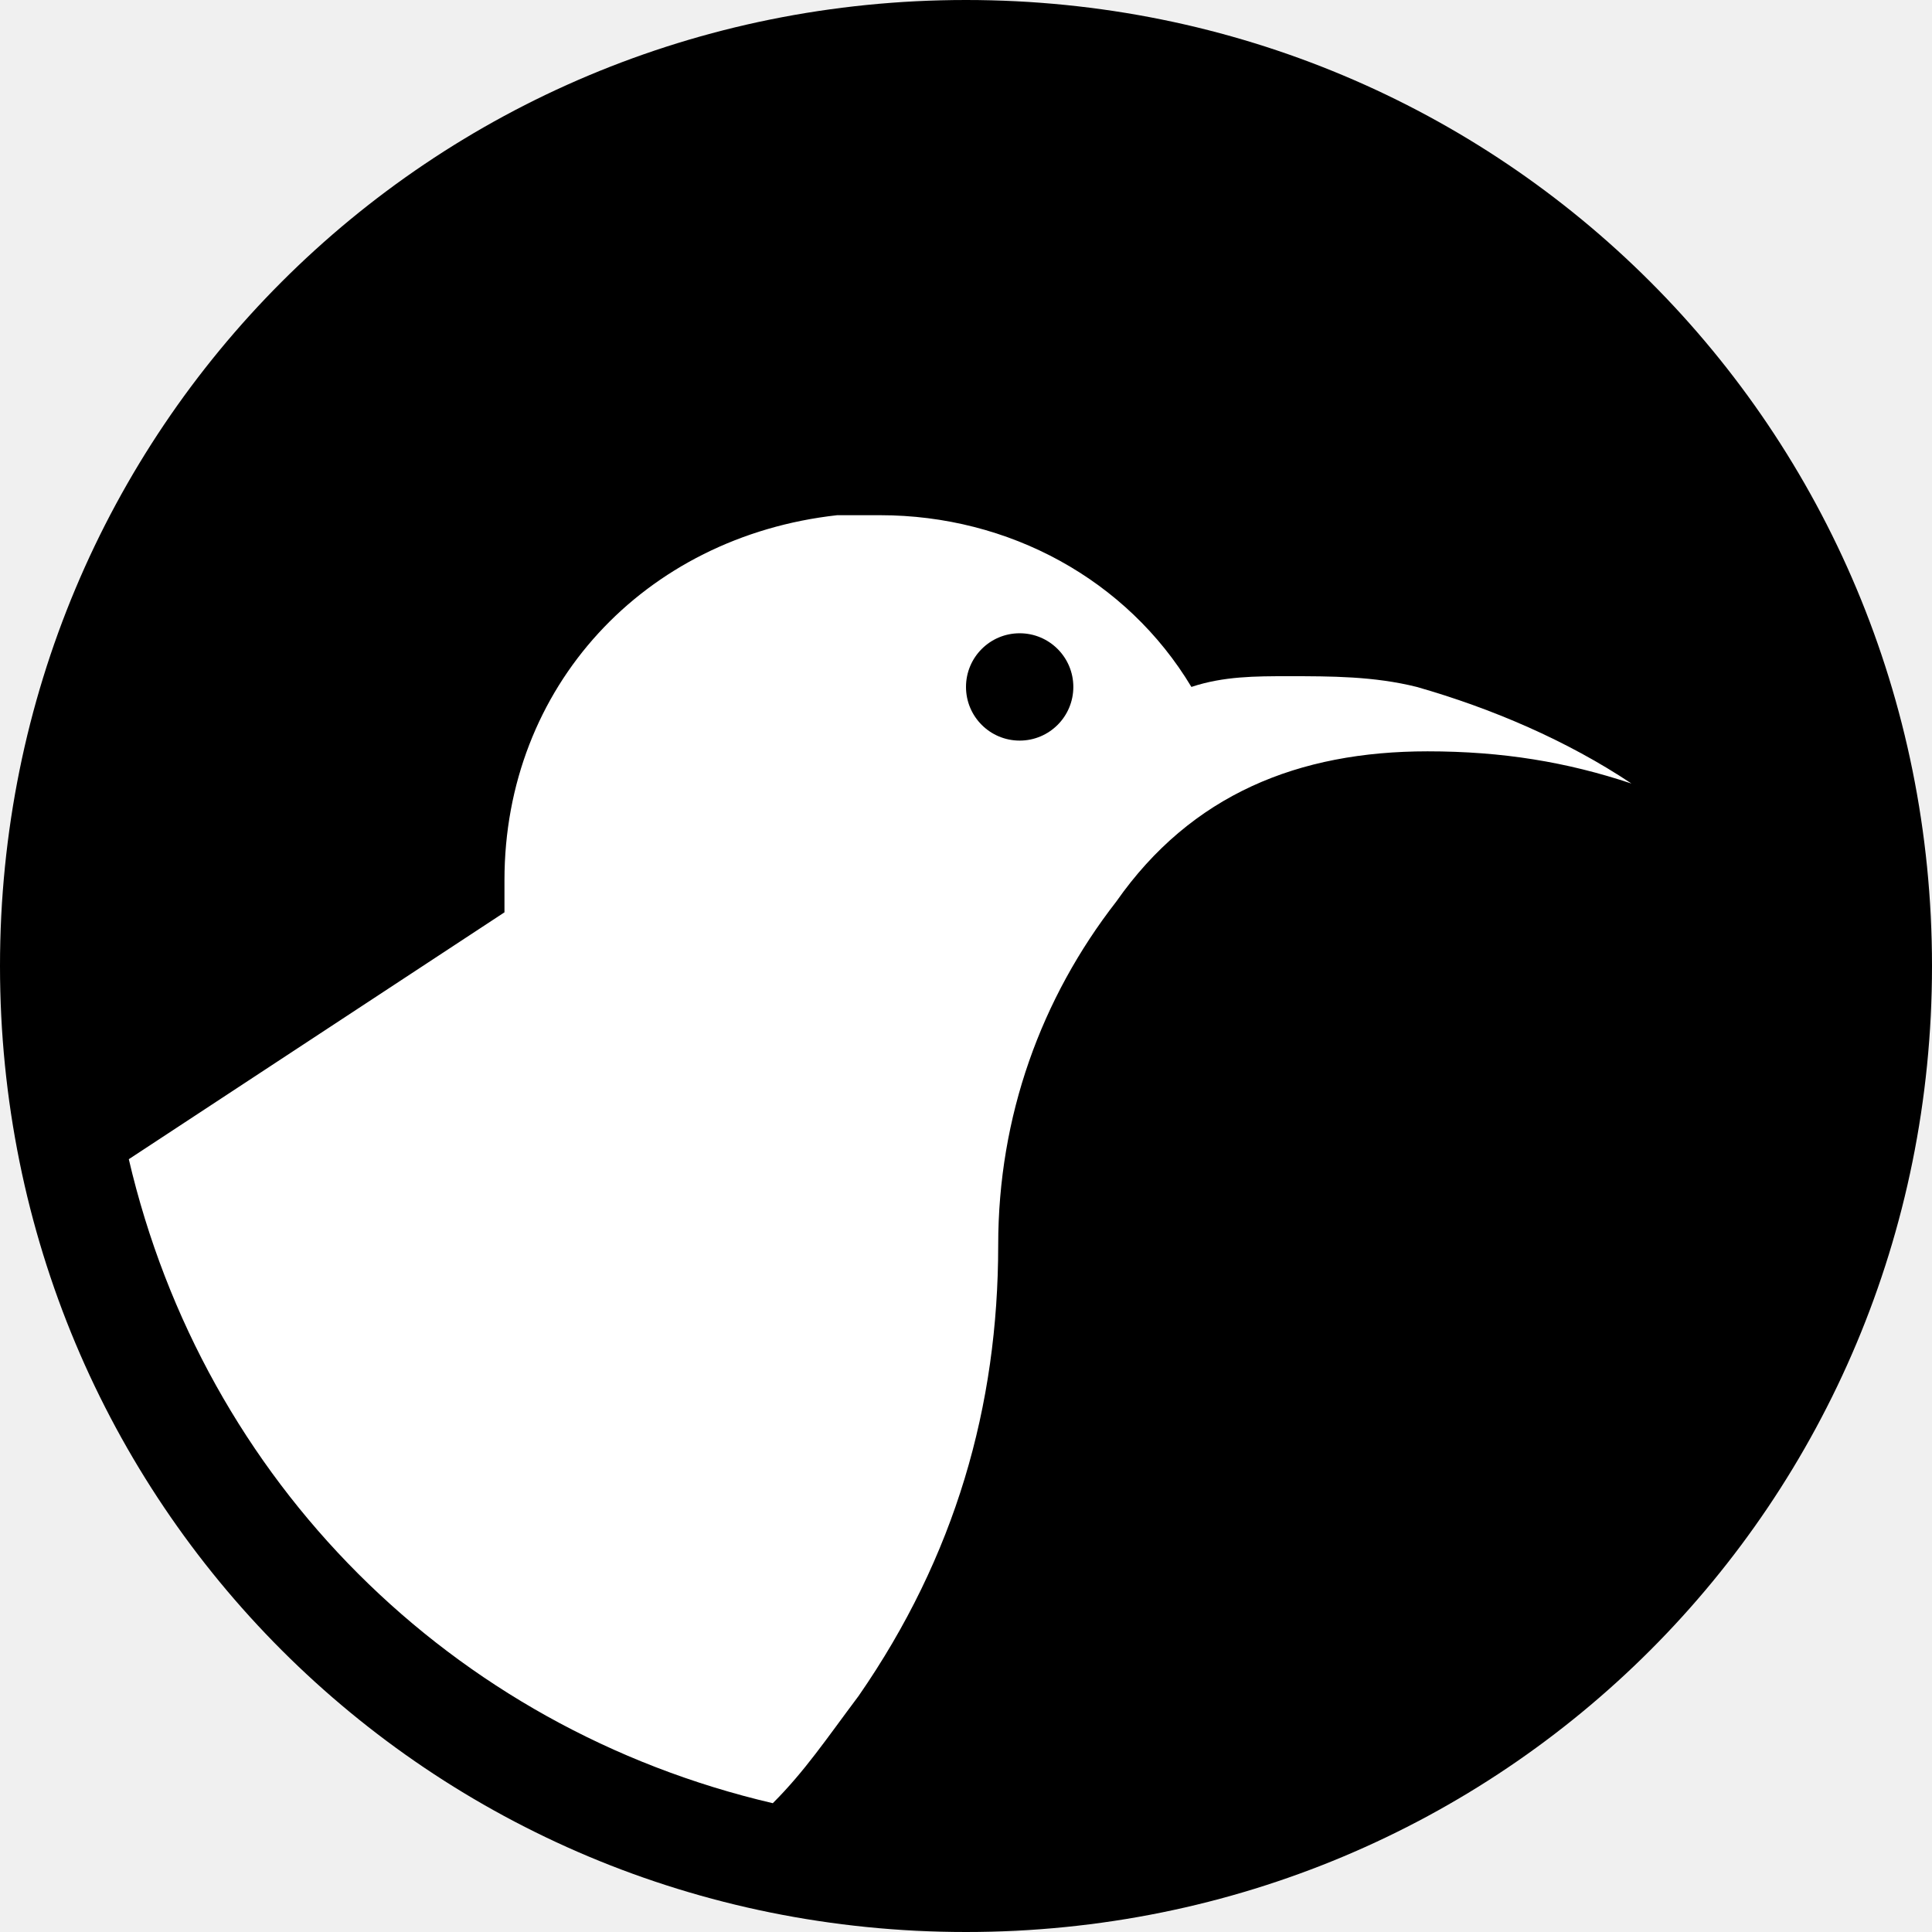
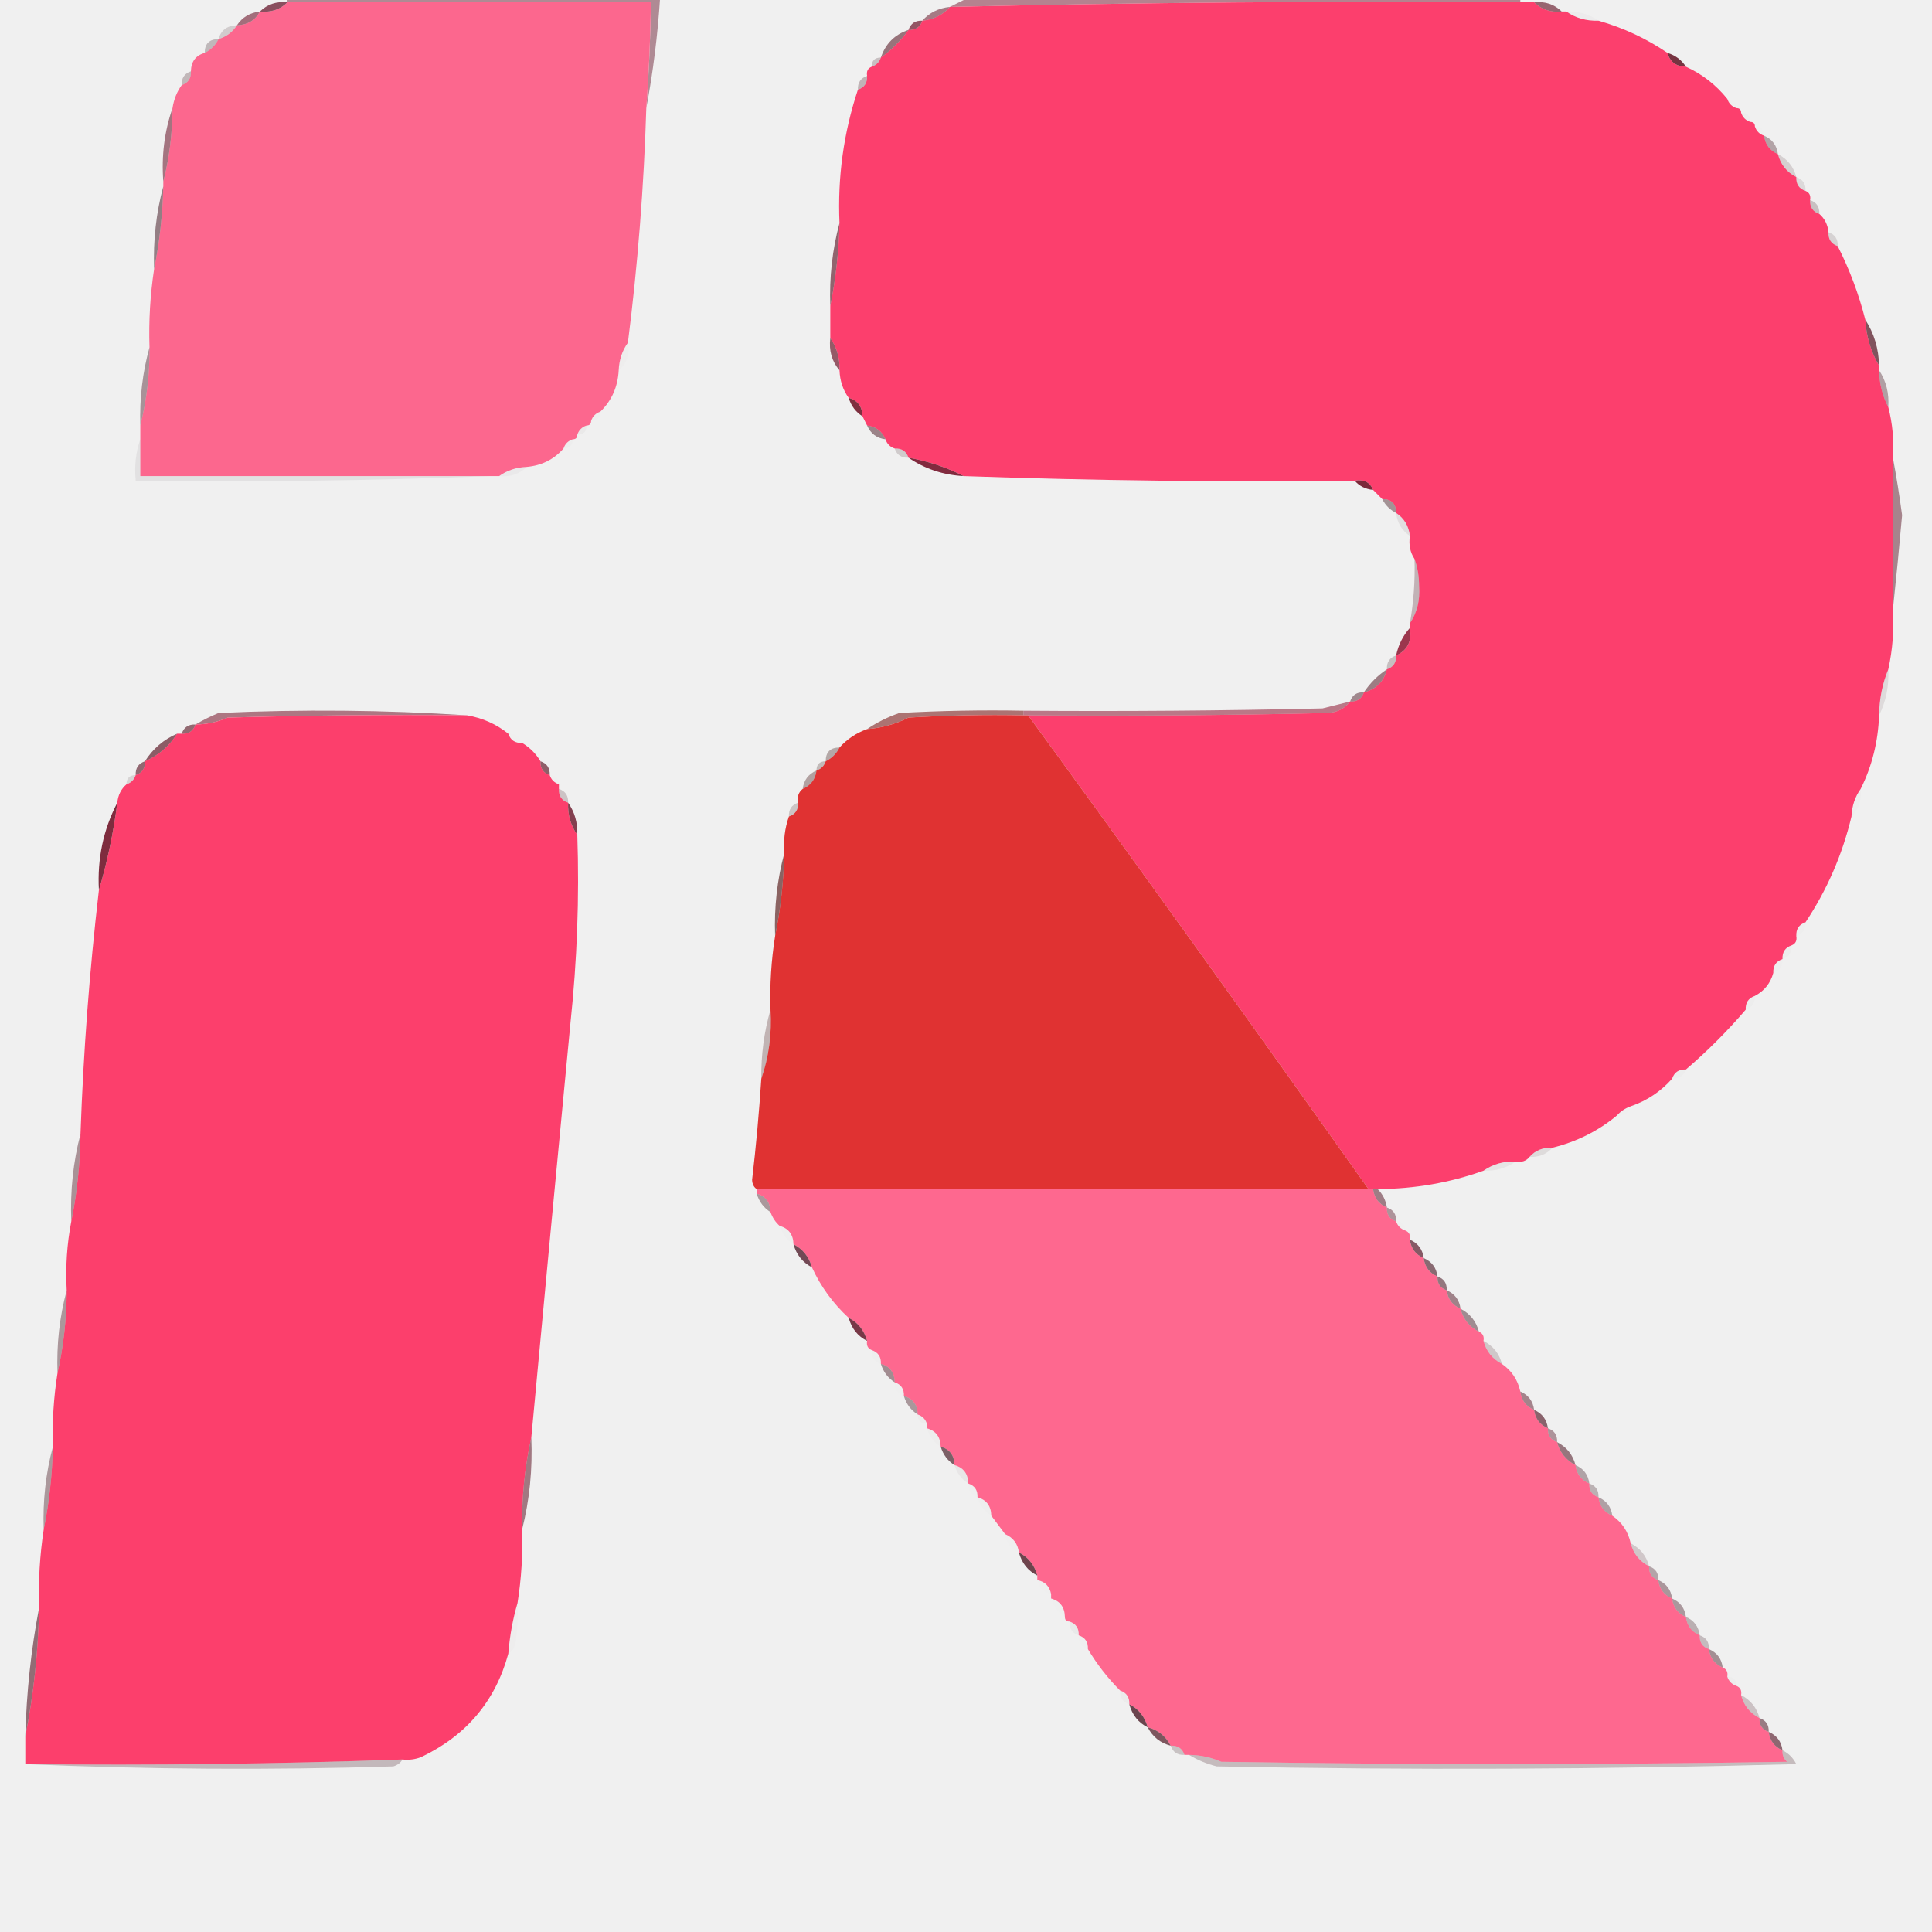
- <svg xmlns="http://www.w3.org/2000/svg" version="1.1" x="0px" y="0px" width="18px" height="18px" viewBox="0 0 18 18" enable-background="new 0 0 18 18" xml:space="preserve">
-   <defs>
- </defs>
-   <g>
-     <g>
-       <circle fill="#FFFFFF" cx="9" cy="9" r="8.5" />
-     </g>
-     <g>
-       <path d="M9,0C4,0,0,4,0,9c0,5,4,9,9,9c5,0,9-4,9-9C18,4,14,0,9,0z M1.2,10.8l3.5-2.3c0-0.1,0-0.2,0-0.3c0-1.8,1.3-3.2,3.1-3.4    c0.1,0,0.2,0,0.4,0c1.2,0,2.3,0.6,2.9,1.6c0.3-0.1,0.6-0.1,0.9-0.1c0.4,0,0.8,0,1.2,0.1c0.7,0.2,1.4,0.5,2,0.9    C14.6,7.1,14,7,13.3,7c-1.2,0-2.2,0.4-2.9,1.4c-0.7,0.9-1.1,2-1.1,3.2c0,1.5-0.4,2.9-1.3,4.2c-0.3,0.4-0.5,0.7-0.8,1    C4.2,16.1,1.9,13.8,1.2,10.8z" />
-       <circle cx="9.5" cy="6.4" r="0.5" />
-     </g>
+ <svg xmlns="http://www.w3.org/2000/svg" version="1.1" width="420px" height="420px" style="shape-rendering:geometricPrecision; text-rendering:geometricPrecision; image-rendering:optimizeQuality; fill-rule:evenodd; clip-rule:evenodd">
+   <g>
+     <path style="opacity:0.529" fill="#763043" d="M 62.5,0.5 C 62.5,0.167 62.5,-0.167 62.5,-0.5C 89.5,-0.5 116.5,-0.5 143.5,-0.5C 142.97,7.69 141.97,15.69 140.5,23.5C 141.07,15.846 141.404,8.179 141.5,0.5C 115.167,0.5 88.833,0.5 62.5,0.5 Z" />
+   </g>
+   <g>
+     <path style="opacity:0.529" fill="#812038" d="M 210.5,-0.5 C 250.5,-0.5 290.5,-0.5 330.5,-0.5C 330.5,-0.167 330.5,0.167 330.5,0.5C 289.153,0.213 247.82,0.546 206.5,1.5C 207.833,0.833 209.167,0.167 210.5,-0.5 Z" />
+   </g>
+   <g>
+     <path style="opacity:1" fill="#fc678e" d="M 62.5,0.5 C 88.833,0.5 115.167,0.5 141.5,0.5C 141.404,8.179 141.07,15.846 140.5,23.5C 139.981,40.577 138.648,57.577 136.5,74.5C 135.262,76.214 134.595,78.214 134.5,80.5C 134.308,84.102 132.974,87.102 130.5,89.5C 129.5,89.833 128.833,90.5 128.5,91.5C 128.5,92.167 128.167,92.5 127.5,92.5C 126.5,92.833 125.833,93.5 125.5,94.5C 125.5,95.167 125.167,95.5 124.5,95.5C 123.5,95.833 122.833,96.5 122.5,97.5C 120.421,99.873 117.754,101.206 114.5,101.5C 112.214,101.595 110.214,102.262 108.5,103.5C 107.833,103.5 107.167,103.5 106.5,103.5C 81.167,103.5 55.833,103.5 30.5,103.5C 30.5,100.833 30.5,98.167 30.5,95.5C 30.5,94.5 30.5,93.5 30.5,92.5C 31.884,87.056 32.55,81.389 32.5,75.5C 32.313,69.788 32.646,64.121 33.5,58.5C 34.682,52.699 35.348,46.699 35.5,40.5C 35.5,40.167 35.5,39.833 35.5,39.5C 36.806,34.384 37.473,29.051 37.5,23.5C 37.796,21.597 38.462,19.93 39.5,18.5C 40.906,18.027 41.573,17.027 41.5,15.5C 41.554,13.368 42.554,12.035 44.5,11.5C 45.833,10.833 46.833,9.833 47.5,8.5C 49.23,7.974 50.564,6.974 51.5,5.5C 53.848,5.408 55.514,4.408 56.5,2.5C 58.898,2.741 60.898,2.074 62.5,0.5 Z" />
+   </g>
+   <g>
+     <path style="opacity:1" fill="#fc3f6d" d="M 330.5,0.5 C 331.5,0.5 332.5,0.5 333.5,0.5C 335.102,2.074 337.102,2.741 339.5,2.5C 339.833,2.5 340.167,2.5 340.5,2.5C 342.515,3.924 344.848,4.59 347.5,4.5C 352.93,6.05 357.93,8.384 362.5,11.5C 363.035,13.446 364.368,14.446 366.5,14.5C 370.051,16.111 373.051,18.444 375.5,21.5C 375.833,22.5 376.5,23.167 377.5,23.5C 378.167,23.5 378.5,23.833 378.5,24.5C 378.833,25.5 379.5,26.167 380.5,26.5C 381.167,26.5 381.5,26.833 381.5,27.5C 381.833,28.5 382.5,29.167 383.5,29.5C 383.738,31.404 384.738,32.738 386.5,33.5C 387.08,35.749 388.413,37.415 390.5,38.5C 390.427,40.027 391.094,41.027 392.5,41.5C 393.338,41.842 393.672,42.508 393.5,43.5C 393.427,45.027 394.094,46.027 395.5,46.5C 396.674,47.514 397.34,48.847 397.5,50.5C 397.427,52.027 398.094,53.027 399.5,53.5C 402.092,58.608 404.092,63.941 405.5,69.5C 405.723,73.162 406.723,76.495 408.5,79.5C 408.5,79.833 408.5,80.167 408.5,80.5C 408.565,83.428 409.232,86.095 410.5,88.5C 411.423,92.064 411.756,95.731 411.5,99.5C 411.5,110.5 411.5,121.5 411.5,132.5C 411.769,136.931 411.436,141.265 410.5,145.5C 409.215,148.589 408.549,151.922 408.5,155.5C 408.292,161.237 406.958,166.57 404.5,171.5C 403.262,173.214 402.595,175.214 402.5,177.5C 400.509,185.808 397.176,193.475 392.5,200.5C 391.094,200.973 390.427,201.973 390.5,203.5C 390.672,204.492 390.338,205.158 389.5,205.5C 388.094,205.973 387.427,206.973 387.5,208.5C 386.094,208.973 385.427,209.973 385.5,211.5C 384.876,213.754 383.543,215.421 381.5,216.5C 380.094,216.973 379.427,217.973 379.5,219.5C 375.5,224.167 371.167,228.5 366.5,232.5C 364.973,232.427 363.973,233.094 363.5,234.5C 361.049,237.277 358.049,239.277 354.5,240.5C 353.29,240.932 352.29,241.599 351.5,242.5C 347.431,245.868 342.764,248.201 337.5,249.5C 335.447,249.402 333.78,250.069 332.5,251.5C 331.791,252.404 330.791,252.737 329.5,252.5C 326.848,252.41 324.515,253.076 322.5,254.5C 315.189,257.12 307.522,258.453 299.5,258.5C 299.167,258.5 298.833,258.5 298.5,258.5C 298.167,258.5 297.833,258.5 297.5,258.5C 273.088,224.02 248.421,189.686 223.5,155.5C 245.169,155.667 266.836,155.5 288.5,155C 290.653,154.901 292.319,154.067 293.5,152.5C 295.027,152.573 296.027,151.906 296.5,150.5C 299.167,149.833 300.833,148.167 301.5,145.5C 302.906,145.027 303.573,144.027 303.5,142.5C 305.969,141.393 306.969,139.393 306.5,136.5C 306.5,136.167 306.5,135.833 306.5,135.5C 308.047,133.193 308.713,130.527 308.5,127.5C 308.495,125.304 308.162,123.304 307.5,121.5C 306.549,120.081 306.216,118.415 306.5,116.5C 306.25,114.326 305.25,112.659 303.5,111.5C 303.5,109.5 302.5,108.5 300.5,108.5C 299.833,107.833 299.167,107.167 298.5,106.5C 297.817,104.824 296.483,104.157 294.5,104.5C 266.093,104.825 237.759,104.491 209.5,103.5C 205.767,101.589 201.767,100.256 197.5,99.5C 197.027,98.094 196.027,97.427 194.5,97.5C 193.5,97.167 192.833,96.5 192.5,95.5C 191.738,93.738 190.404,92.738 188.5,92.5C 188.167,91.833 187.833,91.167 187.5,90.5C 187.446,88.368 186.446,87.035 184.5,86.5C 183.262,84.786 182.595,82.786 182.5,80.5C 182.59,77.848 181.924,75.514 180.5,73.5C 180.5,71.167 180.5,68.833 180.5,66.5C 181.682,60.699 182.348,54.699 182.5,48.5C 182.063,38.504 183.396,28.837 186.5,19.5C 187.906,19.027 188.573,18.027 188.5,16.5C 188.328,15.508 188.662,14.842 189.5,14.5C 190.5,14.167 191.167,13.5 191.5,12.5C 193.833,10.833 195.833,8.833 197.5,6.5C 199.027,6.573 200.027,5.906 200.5,4.5C 202.967,4.245 204.967,3.245 206.5,1.5C 247.82,0.546 289.153,0.213 330.5,0.5 Z" />
+   </g>
+   <g>
+     <path style="opacity:0.851" fill="#783245" d="M 62.5,0.5 C 60.898,2.074 58.898,2.741 56.5,2.5C 58.102,0.926 60.102,0.259 62.5,0.5 Z" />
+   </g>
+   <g>
+     <path style="opacity:0.655" fill="#681b2d" d="M 333.5,0.5 C 335.898,0.259 337.898,0.926 339.5,2.5C 337.102,2.741 335.102,2.074 333.5,0.5 Z" />
+   </g>
+   <g>
+     <path style="opacity:0.02" fill="#42141e" d="M 340.5,2.5 C 343.152,2.41 345.485,3.076 347.5,4.5C 344.848,4.59 342.515,3.924 340.5,2.5 Z" />
+   </g>
+   <g>
+     <path style="opacity:0.557" fill="#6b1c2f" d="M 206.5,1.5 C 204.967,3.245 202.967,4.245 200.5,4.5C 202.033,2.755 204.033,1.755 206.5,1.5 Z" />
+   </g>
+   <g>
+     <path style="opacity:0.69" fill="#7f3447" d="M 56.5,2.5 C 55.514,4.408 53.848,5.408 51.5,5.5C 52.659,3.75 54.326,2.75 56.5,2.5 Z" />
+   </g>
+   <g>
+     <path style="opacity:0.733" fill="#711d31" d="M 200.5,4.5 C 200.027,5.906 199.027,6.573 197.5,6.5C 197.973,5.094 198.973,4.427 200.5,4.5 Z" />
+   </g>
+   <g>
+     <path style="opacity:0.165" fill="#391921" d="M 51.5,5.5 C 50.564,6.974 49.23,7.974 47.5,8.5C 48.035,6.554 49.368,5.554 51.5,5.5 Z" />
+   </g>
+   <g>
+     <path style="opacity:0.588" fill="#5a1b28" d="M 197.5,6.5 C 195.833,8.833 193.833,10.833 191.5,12.5C 192.5,9.5 194.5,7.5 197.5,6.5 Z" />
+   </g>
+   <g>
+     <path style="opacity:0.259" fill="#31161d" d="M 47.5,8.5 C 46.833,9.833 45.833,10.833 44.5,11.5C 44.5,9.5 45.5,8.5 47.5,8.5 Z" />
+   </g>
+   <g>
+     <path style="opacity:0.902" fill="#691e2e" d="M 362.5,11.5 C 364.23,12.026 365.564,13.026 366.5,14.5C 364.368,14.446 363.035,13.446 362.5,11.5 Z" />
+   </g>
+   <g>
+     <path style="opacity:0.216" fill="#340f17" d="M 191.5,12.5 C 191.167,13.5 190.5,14.167 189.5,14.5C 189.5,13.167 190.167,12.5 191.5,12.5 Z" />
+   </g>
+   <g>
+     <path style="opacity:0.271" fill="#431e26" d="M 41.5,15.5 C 41.573,17.027 40.906,18.027 39.5,18.5C 39.427,16.973 40.094,15.973 41.5,15.5 Z" />
+   </g>
+   <g>
+     <path style="opacity:0.275" fill="#43141d" d="M 188.5,16.5 C 188.573,18.027 187.906,19.027 186.5,19.5C 186.427,17.973 187.094,16.973 188.5,16.5 Z" />
+   </g>
+   <g>
+     <path style="opacity:0.004" fill="#150307" d="M 375.5,21.5 C 376.833,21.5 377.5,22.167 377.5,23.5C 376.5,23.167 375.833,22.5 375.5,21.5 Z" />
+   </g>
+   <g>
+     <path style="opacity:0.012" fill="#1a0609" d="M 378.5,24.5 C 379.833,24.5 380.5,25.167 380.5,26.5C 379.5,26.167 378.833,25.5 378.5,24.5 Z" />
+   </g>
+   <g>
+     <path style="opacity:0.004" fill="#0f0103" d="M 381.5,27.5 C 382.833,27.5 383.5,28.167 383.5,29.5C 382.5,29.167 381.833,28.5 381.5,27.5 Z" />
+   </g>
+   <g>
+     <path style="opacity:0.349" fill="#3e141c" d="M 383.5,29.5 C 385.262,30.262 386.262,31.596 386.5,33.5C 384.738,32.738 383.738,31.404 383.5,29.5 Z" />
+   </g>
+   <g>
+     <path style="opacity:0.655" fill="#7b3245" d="M 37.5,23.5 C 37.473,29.051 36.806,34.384 35.5,39.5C 35.073,33.886 35.74,28.553 37.5,23.5 Z" />
+   </g>
+   <g>
+     <path style="opacity:0.149" fill="#3a121a" d="M 386.5,33.5 C 388.587,34.585 389.92,36.251 390.5,38.5C 388.413,37.415 387.08,35.749 386.5,33.5 Z" />
+   </g>
+   <g>
+     <path style="opacity:0.102" fill="#240e10" d="M 390.5,38.5 C 391.906,38.973 392.573,39.973 392.5,41.5C 391.094,41.027 390.427,40.027 390.5,38.5 Z" />
+   </g>
+   <g>
+     <path style="opacity:0.216" fill="#381119" d="M 393.5,43.5 C 394.906,43.973 395.573,44.973 395.5,46.5C 394.094,46.027 393.427,45.027 393.5,43.5 Z" />
+   </g>
+   <g>
+     <path style="opacity:0.545" fill="#481f2a" d="M 35.5,40.5 C 35.348,46.699 34.682,52.699 33.5,58.5C 33.276,52.261 33.943,46.261 35.5,40.5 Z" />
+   </g>
+   <g>
+     <path style="opacity:0.133" fill="#2c0e14" d="M 397.5,50.5 C 398.906,50.973 399.573,51.973 399.5,53.5C 398.094,53.027 397.427,52.027 397.5,50.5 Z" />
+   </g>
+   <g>
+     <path style="opacity:0.655" fill="#5e1a29" d="M 182.5,48.5 C 182.348,54.699 181.682,60.699 180.5,66.5C 180.276,60.261 180.943,54.261 182.5,48.5 Z" />
+   </g>
+   <g>
+     <path style="opacity:0.729" fill="#561926" d="M 405.5,69.5 C 407.41,72.453 408.41,75.786 408.5,79.5C 406.723,76.495 405.723,73.162 405.5,69.5 Z" />
+   </g>
+   <g>
+     <path style="opacity:0.718" fill="#711e31" d="M 180.5,73.5 C 181.924,75.514 182.59,77.848 182.5,80.5C 180.837,78.561 180.171,76.228 180.5,73.5 Z" />
+   </g>
+   <g>
+     <path style="opacity:0.012" fill="#3c1b23" d="M 136.5,74.5 C 136.946,77.01 136.28,79.01 134.5,80.5C 134.595,78.214 135.262,76.214 136.5,74.5 Z" />
+   </g>
+   <g>
+     <path style="opacity:0.937" fill="#762233" d="M 184.5,86.5 C 186.446,87.035 187.446,88.368 187.5,90.5C 186.026,89.564 185.026,88.23 184.5,86.5 Z" />
+   </g>
+   <g>
+     <path style="opacity:0.369" fill="#42141d" d="M 408.5,80.5 C 410.04,82.838 410.706,85.505 410.5,88.5C 409.232,86.095 408.565,83.428 408.5,80.5 Z" />
+   </g>
+   <g>
+     <path style="opacity:0.008" fill="#19090d" d="M 130.5,89.5 C 130.5,90.833 129.833,91.5 128.5,91.5C 128.833,90.5 129.5,89.833 130.5,89.5 Z" />
+   </g>
+   <g>
+     <path style="opacity:0.455" fill="#4f222e" d="M 32.5,75.5 C 32.55,81.389 31.884,87.056 30.5,92.5C 30.321,86.596 30.988,80.929 32.5,75.5 Z" />
+   </g>
+   <g>
+     <path style="opacity:0.506" fill="#481821" d="M 188.5,92.5 C 190.404,92.738 191.738,93.738 192.5,95.5C 190.596,95.262 189.262,94.262 188.5,92.5 Z" />
+   </g>
+   <g>
+     <path style="opacity:0.039" fill="#2e161c" d="M 127.5,92.5 C 127.5,93.833 126.833,94.5 125.5,94.5C 125.833,93.5 126.5,92.833 127.5,92.5 Z" />
+   </g>
+   <g>
+     <path style="opacity:0.012" fill="#190c0d" d="M 124.5,95.5 C 124.5,96.833 123.833,97.5 122.5,97.5C 122.833,96.5 123.5,95.833 124.5,95.5 Z" />
+   </g>
+   <g>
+     <path style="opacity:0.169" fill="#2f0f15" d="M 194.5,97.5 C 196.027,97.427 197.027,98.094 197.5,99.5C 195.973,99.573 194.973,98.906 194.5,97.5 Z" />
+   </g>
+   <g>
+     <path style="opacity:0.953" fill="#7c2136" d="M 197.5,99.5 C 201.767,100.256 205.767,101.589 209.5,103.5C 205.058,103.268 201.058,101.935 197.5,99.5 Z" />
+   </g>
+   <g>
+     <path style="opacity:0.031" fill="#241217" d="M 114.5,101.5 C 112.898,103.074 110.898,103.741 108.5,103.5C 110.214,102.262 112.214,101.595 114.5,101.5 Z" />
+   </g>
+   <g>
+     <path style="opacity:0.063" fill="#12020f" d="M 30.5,95.5 C 30.5,98.167 30.5,100.833 30.5,103.5C 55.833,103.5 81.167,103.5 106.5,103.5C 81.005,104.498 55.339,104.831 29.5,104.5C 29.19,101.287 29.523,98.287 30.5,95.5 Z" />
+   </g>
+   <g>
+     <path style="opacity:0.961" fill="#772234" d="M 294.5,104.5 C 296.483,104.157 297.817,104.824 298.5,106.5C 296.847,106.34 295.514,105.674 294.5,104.5 Z" />
+   </g>
+   <g>
+     <path style="opacity:0.5" fill="#5c1828" d="M 411.5,99.5 C 412.253,103.517 412.92,107.684 413.5,112C 412.885,118.977 412.218,125.81 411.5,132.5C 411.5,121.5 411.5,110.5 411.5,99.5 Z" />
+   </g>
+   <g>
+     <path style="opacity:0.427" fill="#3c151c" d="M 300.5,108.5 C 302.5,108.5 303.5,109.5 303.5,111.5C 302.167,110.833 301.167,109.833 300.5,108.5 Z" />
+   </g>
+   <g>
+     <path style="opacity:0.078" fill="#2d0f16" d="M 303.5,111.5 C 305.25,112.659 306.25,114.326 306.5,116.5C 304.75,115.341 303.75,113.674 303.5,111.5 Z" />
+   </g>
+   <g>
+     <path style="opacity:0.282" fill="#4f1423" d="M 307.5,121.5 C 308.162,123.304 308.495,125.304 308.5,127.5C 308.713,130.527 308.047,133.193 306.5,135.5C 307.314,130.881 307.647,126.214 307.5,121.5 Z" />
+   </g>
+   <g>
+     <path style="opacity:0.929" fill="#952841" d="M 306.5,136.5 C 306.969,139.393 305.969,141.393 303.5,142.5C 303.992,140.181 304.992,138.181 306.5,136.5 Z" />
+   </g>
+   <g>
+     <path style="opacity:0.22" fill="#310f16" d="M 303.5,142.5 C 303.573,144.027 302.906,145.027 301.5,145.5C 301.427,143.973 302.094,142.973 303.5,142.5 Z" />
+   </g>
+   <g>
+     <path style="opacity:0.545" fill="#581b28" d="M 301.5,145.5 C 300.833,148.167 299.167,149.833 296.5,150.5C 297.833,148.5 299.5,146.833 301.5,145.5 Z" />
+   </g>
+   <g>
+     <path style="opacity:0.102" fill="#371319" d="M 410.5,145.5 C 410.678,149.122 410.011,152.456 408.5,155.5C 408.549,151.922 409.215,148.589 410.5,145.5 Z" />
+   </g>
+   <g>
+     <path style="opacity:0.471" fill="#46141f" d="M 296.5,150.5 C 296.027,151.906 295.027,152.573 293.5,152.5C 293.973,151.094 294.973,150.427 296.5,150.5 Z" />
+   </g>
+   <g>
+     <path style="opacity:0.592" fill="#7e2136" d="M 101.5,155.5 C 84.163,155.333 66.83,155.5 49.5,156C 47.26,156.977 44.927,157.477 42.5,157.5C 44.019,156.59 45.685,155.757 47.5,155C 65.671,154.171 83.671,154.338 101.5,155.5 Z" />
+   </g>
+   <g>
+     <path style="opacity:0.592" fill="#7d1c1b" d="M 222.5,154.5 C 222.5,154.833 222.5,155.167 222.5,155.5C 214.16,155.334 205.827,155.5 197.5,156C 194.647,157.43 191.647,158.263 188.5,158.5C 190.598,157.065 192.931,155.898 195.5,155C 204.494,154.5 213.494,154.334 222.5,154.5 Z" />
+   </g>
+   <g>
+     <path style="opacity:0.592" fill="#94253f" d="M 293.5,152.5 C 292.319,154.067 290.653,154.901 288.5,155C 266.836,155.5 245.169,155.667 223.5,155.5C 223.167,155.5 222.833,155.5 222.5,155.5C 222.5,155.167 222.5,154.833 222.5,154.5C 244.169,154.667 265.836,154.5 287.5,154C 289.518,153.495 291.518,152.995 293.5,152.5 Z" />
+   </g>
+   <g>
+     <path style="opacity:1" fill="#fc3f6c" d="M 101.5,155.5 C 104.873,156.066 107.873,157.399 110.5,159.5C 110.973,160.906 111.973,161.573 113.5,161.5C 115.167,162.5 116.5,163.833 117.5,165.5C 117.427,167.027 118.094,168.027 119.5,168.5C 119.833,169.5 120.5,170.167 121.5,170.5C 121.5,170.833 121.5,171.167 121.5,171.5C 121.427,173.027 122.094,174.027 123.5,174.5C 123.41,177.152 124.076,179.485 125.5,181.5C 125.959,195.112 125.459,208.779 124,222.5C 121.117,252.548 118.283,282.548 115.5,312.5C 114.064,318.947 113.397,325.614 113.5,332.5C 113.676,337.88 113.342,343.213 112.5,348.5C 111.475,351.974 110.808,355.64 110.5,359.5C 107.684,369.828 101.351,377.328 91.5,382C 90.207,382.49 88.873,382.657 87.5,382.5C 60.199,383.474 32.865,383.808 5.5,383.5C 5.5,381.5 5.5,379.5 5.5,377.5C 7.307,368.398 8.307,359.065 8.5,349.5C 8.313,343.788 8.646,338.121 9.5,332.5C 10.682,326.699 11.348,320.699 11.5,314.5C 11.324,309.12 11.658,303.787 12.5,298.5C 13.81,292.712 14.477,286.712 14.5,280.5C 14.221,275.405 14.555,270.405 15.5,265.5C 16.747,259.37 17.414,253.037 17.5,246.5C 18.12,228.774 19.453,211.108 21.5,193.5C 23.323,187.39 24.657,181.057 25.5,174.5C 25.66,172.847 26.326,171.514 27.5,170.5C 28.5,170.167 29.167,169.5 29.5,168.5C 30.906,168.027 31.573,167.027 31.5,165.5C 34.427,164.243 36.761,162.243 38.5,159.5C 38.833,159.5 39.167,159.5 39.5,159.5C 41.027,159.573 42.027,158.906 42.5,157.5C 44.927,157.477 47.26,156.977 49.5,156C 66.83,155.5 84.163,155.333 101.5,155.5 Z" />
+   </g>
+   <g>
+     <path style="opacity:1" fill="#e03232" d="M 222.5,155.5 C 222.833,155.5 223.167,155.5 223.5,155.5C 248.421,189.686 273.088,224.02 297.5,258.5C 253.167,258.5 208.833,258.5 164.5,258.5C 163.876,258.083 163.543,257.416 163.5,256.5C 164.356,249.185 165.023,241.852 165.5,234.5C 167.145,229.766 167.811,224.766 167.5,219.5C 167.324,214.12 167.658,208.787 168.5,203.5C 169.682,197.699 170.348,191.699 170.5,185.5C 170.279,182.721 170.612,180.054 171.5,177.5C 172.906,177.027 173.573,176.027 173.5,174.5C 173.263,173.209 173.596,172.209 174.5,171.5C 176.262,170.738 177.262,169.404 177.5,167.5C 178.5,167.167 179.167,166.5 179.5,165.5C 180.833,164.833 181.833,163.833 182.5,162.5C 184.147,160.674 186.147,159.34 188.5,158.5C 191.647,158.263 194.647,157.43 197.5,156C 205.827,155.5 214.16,155.334 222.5,155.5 Z" />
+   </g>
+   <g>
+     <path style="opacity:0.627" fill="#5b1927" d="M 42.5,157.5 C 42.027,158.906 41.027,159.573 39.5,159.5C 39.973,158.094 40.973,157.427 42.5,157.5 Z" />
+   </g>
+   <g>
+     <path style="opacity:0.004" fill="#1f0a0d" d="M 110.5,159.5 C 112.027,159.427 113.027,160.094 113.5,161.5C 111.973,161.573 110.973,160.906 110.5,159.5 Z" />
+   </g>
+   <g>
+     <path style="opacity:0.698" fill="#611c2b" d="M 38.5,159.5 C 36.761,162.243 34.427,164.243 31.5,165.5C 33.239,162.757 35.573,160.757 38.5,159.5 Z" />
+   </g>
+   <g>
+     <path style="opacity:0.322" fill="#360f0b" d="M 182.5,162.5 C 181.833,163.833 180.833,164.833 179.5,165.5C 179.5,163.5 180.5,162.5 182.5,162.5 Z" />
+   </g>
+   <g>
+     <path style="opacity:0.647" fill="#5f1c2b" d="M 31.5,165.5 C 31.573,167.027 30.906,168.027 29.5,168.5C 29.427,166.973 30.094,165.973 31.5,165.5 Z" />
+   </g>
+   <g>
+     <path style="opacity:0.686" fill="#621d2b" d="M 117.5,165.5 C 118.906,165.973 119.573,166.973 119.5,168.5C 118.094,168.027 117.427,167.027 117.5,165.5 Z" />
+   </g>
+   <g>
+     <path style="opacity:0.239" fill="#2e0d09" d="M 179.5,165.5 C 179.167,166.5 178.5,167.167 177.5,167.5C 177.5,166.167 178.167,165.5 179.5,165.5 Z" />
+   </g>
+   <g>
+     <path style="opacity:0.004" fill="#1f090c" d="M 119.5,168.5 C 120.833,168.5 121.5,169.167 121.5,170.5C 120.5,170.167 119.833,169.5 119.5,168.5 Z" />
+   </g>
+   <g>
+     <path style="opacity:0.125" fill="#260d13" d="M 29.5,168.5 C 29.167,169.5 28.5,170.167 27.5,170.5C 27.5,169.167 28.167,168.5 29.5,168.5 Z" />
+   </g>
+   <g>
+     <path style="opacity:0.353" fill="#401210" d="M 177.5,167.5 C 177.262,169.404 176.262,170.738 174.5,171.5C 174.738,169.596 175.738,168.262 177.5,167.5 Z" />
+   </g>
+   <g>
+     <path style="opacity:0.204" fill="#40131b" d="M 121.5,171.5 C 122.906,171.973 123.573,172.973 123.5,174.5C 122.094,174.027 121.427,173.027 121.5,171.5 Z" />
+   </g>
+   <g>
+     <path style="opacity:0.012" fill="#311318" d="M 404.5,171.5 C 404.741,173.898 404.074,175.898 402.5,177.5C 402.595,175.214 403.262,173.214 404.5,171.5 Z" />
+   </g>
+   <g>
+     <path style="opacity:0.196" fill="#390f0e" d="M 173.5,174.5 C 173.573,176.027 172.906,177.027 171.5,177.5C 171.427,175.973 172.094,174.973 173.5,174.5 Z" />
+   </g>
+   <g>
+     <path style="opacity:0.839" fill="#6e1d30" d="M 123.5,174.5 C 124.924,176.515 125.59,178.848 125.5,181.5C 124.076,179.485 123.41,177.152 123.5,174.5 Z" />
+   </g>
+   <g>
+     <path style="opacity:0.949" fill="#782235" d="M 25.5,174.5 C 24.657,181.057 23.323,187.39 21.5,193.5C 21.125,186.683 22.459,180.35 25.5,174.5 Z" />
+   </g>
+   <g>
+     <path style="opacity:0.647" fill="#531514" d="M 170.5,185.5 C 170.348,191.699 169.682,197.699 168.5,203.5C 168.276,197.261 168.943,191.261 170.5,185.5 Z" />
+   </g>
+   <g>
+     <path style="opacity:0.008" fill="#270f12" d="M 392.5,200.5 C 392.573,202.027 391.906,203.027 390.5,203.5C 390.427,201.973 391.094,200.973 392.5,200.5 Z" />
+   </g>
+   <g>
+     <path style="opacity:0.016" fill="#210d10" d="M 389.5,205.5 C 389.573,207.027 388.906,208.027 387.5,208.5C 387.427,206.973 388.094,205.973 389.5,205.5 Z" />
+   </g>
+   <g>
+     <path style="opacity:0.008" fill="#250f12" d="M 387.5,208.5 C 387.573,210.027 386.906,211.027 385.5,211.5C 385.427,209.973 386.094,208.973 387.5,208.5 Z" />
+   </g>
+   <g>
+     <path style="opacity:0.012" fill="#260f12" d="M 381.5,216.5 C 381.573,218.027 380.906,219.027 379.5,219.5C 379.427,217.973 380.094,216.973 381.5,216.5 Z" />
+   </g>
+   <g>
+     <path style="opacity:0.275" fill="#441111" d="M 167.5,219.5 C 167.811,224.766 167.145,229.766 165.5,234.5C 165.444,229.269 166.111,224.269 167.5,219.5 Z" />
+   </g>
+   <g>
+     <path style="opacity:0.012" fill="#1e0b0e" d="M 366.5,232.5 C 366.027,233.906 365.027,234.573 363.5,234.5C 363.973,233.094 364.973,232.427 366.5,232.5 Z" />
+   </g>
+   <g>
+     <path style="opacity:0.004" fill="#210c0e" d="M 354.5,240.5 C 354.179,242.048 353.179,242.715 351.5,242.5C 352.29,241.599 353.29,240.932 354.5,240.5 Z" />
+   </g>
+   <g>
+     <path style="opacity:0.094" fill="#311217" d="M 337.5,249.5 C 336.22,250.931 334.553,251.598 332.5,251.5C 333.78,250.069 335.447,249.402 337.5,249.5 Z" />
+   </g>
+   <g>
+     <path style="opacity:0.051" fill="#301016" d="M 329.5,252.5 C 327.485,253.924 325.152,254.59 322.5,254.5C 324.515,253.076 326.848,252.41 329.5,252.5 Z" />
+   </g>
+   <g>
+     <path style="opacity:1" fill="#fe688f" d="M 164.5,259.5 C 164.5,259.167 164.5,258.833 164.5,258.5C 208.833,258.5 253.167,258.5 297.5,258.5C 297.833,258.5 298.167,258.5 298.5,258.5C 298.738,260.404 299.738,261.738 301.5,262.5C 301.427,264.027 302.094,265.027 303.5,265.5C 303.833,266.5 304.5,267.167 305.5,267.5C 306.338,267.842 306.672,268.508 306.5,269.5C 306.738,271.404 307.738,272.738 309.5,273.5C 309.738,275.404 310.738,276.738 312.5,277.5C 312.427,279.027 313.094,280.027 314.5,280.5C 314.738,282.404 315.738,283.738 317.5,284.5C 318.08,286.749 319.413,288.415 321.5,289.5C 322.338,289.842 322.672,290.508 322.5,291.5C 323.08,293.749 324.413,295.415 326.5,296.5C 328.61,297.95 329.943,299.95 330.5,302.5C 330.738,304.404 331.738,305.738 333.5,306.5C 333.738,308.404 334.738,309.738 336.5,310.5C 336.427,312.027 337.094,313.027 338.5,313.5C 339.08,315.749 340.413,317.415 342.5,318.5C 342.738,320.404 343.738,321.738 345.5,322.5C 345.427,324.027 346.094,325.027 347.5,325.5C 347.738,327.404 348.738,328.738 350.5,329.5C 352.61,330.95 353.943,332.95 354.5,335.5C 355.08,337.749 356.413,339.415 358.5,340.5C 358.427,342.027 359.094,343.027 360.5,343.5C 360.738,345.404 361.738,346.738 363.5,347.5C 363.738,349.404 364.738,350.738 366.5,351.5C 366.738,353.404 367.738,354.738 369.5,355.5C 369.427,357.027 370.094,358.027 371.5,358.5C 371.738,360.404 372.738,361.738 374.5,362.5C 375.338,362.842 375.672,363.508 375.5,364.5C 375.833,365.5 376.5,366.167 377.5,366.5C 378.338,366.842 378.672,367.508 378.5,368.5C 379.08,370.749 380.413,372.415 382.5,373.5C 382.427,375.027 383.094,376.027 384.5,376.5C 384.738,378.404 385.738,379.738 387.5,380.5C 387.414,381.496 387.748,382.329 388.5,383C 347.5,383.667 306.5,383.667 265.5,383C 263.26,382.023 260.927,381.523 258.5,381.5C 258.167,381.5 257.833,381.5 257.5,381.5C 257.027,380.094 256.027,379.427 254.5,379.5C 253.415,377.413 251.749,376.08 249.5,375.5C 248.855,373.174 247.522,371.507 245.5,370.5C 245.573,368.973 244.906,367.973 243.5,367.5C 240.815,364.81 238.482,361.81 236.5,358.5C 236.573,356.973 235.906,355.973 234.5,355.5C 234.573,353.973 233.906,352.973 232.5,352.5C 231.833,352.5 231.5,352.167 231.5,351.5C 231.446,349.368 230.446,348.035 228.5,347.5C 228.5,347.167 228.5,346.833 228.5,346.5C 228.144,344.81 227.144,343.81 225.5,343.5C 225.5,343.167 225.5,342.833 225.5,342.5C 224.855,340.174 223.522,338.507 221.5,337.5C 221.262,335.596 220.262,334.262 218.5,333.5C 217.512,332.205 216.512,330.872 215.5,329.5C 215.446,327.368 214.446,326.035 212.5,325.5C 212.573,323.973 211.906,322.973 210.5,322.5C 210.446,320.368 209.446,319.035 207.5,318.5C 207.446,316.368 206.446,315.035 204.5,314.5C 204.446,312.368 203.446,311.035 201.5,310.5C 201.5,310.167 201.5,309.833 201.5,309.5C 201.167,308.5 200.5,307.833 199.5,307.5C 199.446,305.368 198.446,304.035 196.5,303.5C 196.573,301.973 195.906,300.973 194.5,300.5C 194.446,298.368 193.446,297.035 191.5,296.5C 191.573,294.973 190.906,293.973 189.5,293.5C 188.662,293.158 188.328,292.492 188.5,291.5C 187.855,289.174 186.522,287.507 184.5,286.5C 181.102,283.373 178.435,279.707 176.5,275.5C 175.864,273.205 174.531,271.539 172.5,270.5C 172.446,268.368 171.446,267.035 169.5,266.5C 168.599,265.71 167.932,264.71 167.5,263.5C 167.446,261.368 166.446,260.035 164.5,259.5 Z" />
+   </g>
+   <g>
+     <path style="opacity:0.58" fill="#622a37" d="M 298.5,258.5 C 298.833,258.5 299.167,258.5 299.5,258.5C 300.6,259.605 301.267,260.938 301.5,262.5C 299.738,261.738 298.738,260.404 298.5,258.5 Z" />
+   </g>
+   <g>
+     <path style="opacity:0.435" fill="#4f242d" d="M 164.5,259.5 C 166.446,260.035 167.446,261.368 167.5,263.5C 166.026,262.564 165.026,261.23 164.5,259.5 Z" />
+   </g>
+   <g>
+     <path style="opacity:0.439" fill="#4e1623" d="M 17.5,246.5 C 17.414,253.037 16.747,259.37 15.5,265.5C 15.239,258.928 15.906,252.594 17.5,246.5 Z" />
+   </g>
+   <g>
+     <path style="opacity:0.467" fill="#622837" d="M 301.5,262.5 C 302.906,262.973 303.573,263.973 303.5,265.5C 302.094,265.027 301.427,264.027 301.5,262.5 Z" />
+   </g>
+   <g>
+     <path style="opacity:0.004" fill="#1d0d10" d="M 303.5,265.5 C 304.833,265.5 305.5,266.167 305.5,267.5C 304.5,267.167 303.833,266.5 303.5,265.5 Z" />
+   </g>
+   <g>
+     <path style="opacity:0.008" fill="#3b1b23" d="M 169.5,266.5 C 171.446,267.035 172.446,268.368 172.5,270.5C 171.026,269.564 170.026,268.23 169.5,266.5 Z" />
+   </g>
+   <g>
+     <path style="opacity:0.824" fill="#582634" d="M 172.5,270.5 C 174.531,271.539 175.864,273.205 176.5,275.5C 174.457,274.421 173.124,272.754 172.5,270.5 Z" />
+   </g>
+   <g>
+     <path style="opacity:0.761" fill="#652a3a" d="M 306.5,269.5 C 308.262,270.262 309.262,271.596 309.5,273.5C 307.738,272.738 306.738,271.404 306.5,269.5 Z" />
+   </g>
+   <g>
+     <path style="opacity:0.663" fill="#552632" d="M 309.5,273.5 C 311.262,274.262 312.262,275.596 312.5,277.5C 310.738,276.738 309.738,275.404 309.5,273.5 Z" />
+   </g>
+   <g>
+     <path style="opacity:0.6" fill="#552632" d="M 312.5,277.5 C 313.906,277.973 314.573,278.973 314.5,280.5C 313.094,280.027 312.427,279.027 312.5,277.5 Z" />
+   </g>
+   <g>
+     <path style="opacity:0.545" fill="#5c2734" d="M 314.5,280.5 C 316.262,281.262 317.262,282.596 317.5,284.5C 315.738,283.738 314.738,282.404 314.5,280.5 Z" />
+   </g>
+   <g>
+     <path style="opacity:0.969" fill="#743242" d="M 184.5,286.5 C 186.522,287.507 187.855,289.174 188.5,291.5C 186.478,290.493 185.145,288.826 184.5,286.5 Z" />
+   </g>
+   <g>
+     <path style="opacity:0.478" fill="#472029" d="M 317.5,284.5 C 319.587,285.585 320.92,287.251 321.5,289.5C 319.413,288.415 318.08,286.749 317.5,284.5 Z" />
+   </g>
+   <g>
+     <path style="opacity:0.008" fill="#231216" d="M 189.5,293.5 C 190.906,293.973 191.573,294.973 191.5,296.5C 190.094,296.027 189.427,295.027 189.5,293.5 Z" />
+   </g>
+   <g>
+     <path style="opacity:0.192" fill="#421e26" d="M 322.5,291.5 C 324.587,292.585 325.92,294.251 326.5,296.5C 324.413,295.415 323.08,293.749 322.5,291.5 Z" />
+   </g>
+   <g>
+     <path style="opacity:0.408" fill="#471520" d="M 14.5,280.5 C 14.477,286.712 13.81,292.712 12.5,298.5C 12.276,292.261 12.943,286.261 14.5,280.5 Z" />
+   </g>
+   <g>
+     <path style="opacity:0.494" fill="#532630" d="M 191.5,296.5 C 193.446,297.035 194.446,298.368 194.5,300.5C 193.026,299.564 192.026,298.23 191.5,296.5 Z" />
+   </g>
+   <g>
+     <path style="opacity:0.004" fill="#221215" d="M 194.5,300.5 C 195.906,300.973 196.573,301.973 196.5,303.5C 195.094,303.027 194.427,302.027 194.5,300.5 Z" />
+   </g>
+   <g>
+     <path style="opacity:0.557" fill="#682c3b" d="M 330.5,302.5 C 332.262,303.262 333.262,304.596 333.5,306.5C 331.738,305.738 330.738,304.404 330.5,302.5 Z" />
+   </g>
+   <g>
+     <path style="opacity:0.431" fill="#4c222c" d="M 196.5,303.5 C 198.446,304.035 199.446,305.368 199.5,307.5C 198.026,306.564 197.026,305.23 196.5,303.5 Z" />
+   </g>
+   <g>
+     <path style="opacity:0.71" fill="#5e2935" d="M 333.5,306.5 C 335.262,307.262 336.262,308.596 336.5,310.5C 334.738,309.738 333.738,308.404 333.5,306.5 Z" />
+   </g>
+   <g>
+     <path style="opacity:0.016" fill="#221014" d="M 199.5,307.5 C 200.5,307.833 201.167,308.5 201.5,309.5C 200.167,309.5 199.5,308.833 199.5,307.5 Z" />
+   </g>
+   <g>
+     <path style="opacity:0.012" fill="#33181e" d="M 201.5,310.5 C 203.446,311.035 204.446,312.368 204.5,314.5C 203.026,313.564 202.026,312.23 201.5,310.5 Z" />
+   </g>
+   <g>
+     <path style="opacity:0.463" fill="#602737" d="M 336.5,310.5 C 337.906,310.973 338.573,311.973 338.5,313.5C 337.094,313.027 336.427,312.027 336.5,310.5 Z" />
+   </g>
+   <g>
+     <path style="opacity:0.698" fill="#4b222c" d="M 204.5,314.5 C 206.446,315.035 207.446,316.368 207.5,318.5C 206.026,317.564 205.026,316.23 204.5,314.5 Z" />
+   </g>
+   <g>
+     <path style="opacity:0.608" fill="#5a2733" d="M 338.5,313.5 C 340.587,314.585 341.92,316.251 342.5,318.5C 340.413,317.415 339.08,315.749 338.5,313.5 Z" />
+   </g>
+   <g>
+     <path style="opacity:0.047" fill="#461e26" d="M 207.5,318.5 C 209.446,319.035 210.446,320.368 210.5,322.5C 209.026,321.564 208.026,320.23 207.5,318.5 Z" />
+   </g>
+   <g>
+     <path style="opacity:0.361" fill="#3c1b23" d="M 342.5,318.5 C 344.262,319.262 345.262,320.596 345.5,322.5C 343.738,321.738 342.738,320.404 342.5,318.5 Z" />
+   </g>
+   <g>
+     <path style="opacity:0.004" fill="#1c0e10" d="M 210.5,322.5 C 211.906,322.973 212.573,323.973 212.5,325.5C 211.094,325.027 210.427,324.027 210.5,322.5 Z" />
+   </g>
+   <g>
+     <path style="opacity:0.298" fill="#411d25" d="M 345.5,322.5 C 346.906,322.973 347.573,323.973 347.5,325.5C 346.094,325.027 345.427,324.027 345.5,322.5 Z" />
+   </g>
+   <g>
+     <path style="opacity:0.561" fill="#631b2b" d="M 115.5,312.5 C 115.793,319.405 115.126,326.072 113.5,332.5C 113.397,325.614 114.064,318.947 115.5,312.5 Z" />
+   </g>
+   <g>
+     <path style="opacity:0.008" fill="#381b21" d="M 212.5,325.5 C 214.446,326.035 215.446,327.368 215.5,329.5C 214.026,328.564 213.026,327.23 212.5,325.5 Z" />
+   </g>
+   <g>
+     <path style="opacity:0.384" fill="#471f29" d="M 347.5,325.5 C 349.262,326.262 350.262,327.596 350.5,329.5C 348.738,328.738 347.738,327.404 347.5,325.5 Z" />
+   </g>
+   <g>
+     <path style="opacity:0.4" fill="#43141e" d="M 11.5,314.5 C 11.348,320.699 10.682,326.699 9.5,332.5C 9.276,326.261 9.943,320.261 11.5,314.5 Z" />
+   </g>
+   <g>
+     <path style="opacity:0.004" fill="#291419" d="M 218.5,333.5 C 220.262,334.262 221.262,335.596 221.5,337.5C 219.738,336.738 218.738,335.404 218.5,333.5 Z" />
+   </g>
+   <g>
+     <path style="opacity:0.863" fill="#592833" d="M 221.5,337.5 C 223.522,338.507 224.855,340.174 225.5,342.5C 223.478,341.493 222.145,339.826 221.5,337.5 Z" />
+   </g>
+   <g>
+     <path style="opacity:0.196" fill="#4b202a" d="M 354.5,335.5 C 356.587,336.585 357.92,338.251 358.5,340.5C 356.413,339.415 355.08,337.749 354.5,335.5 Z" />
+   </g>
+   <g>
+     <path style="opacity:0.361" fill="#481f29" d="M 358.5,340.5 C 359.906,340.973 360.573,341.973 360.5,343.5C 359.094,343.027 358.427,342.027 358.5,340.5 Z" />
+   </g>
+   <g>
+     <path style="opacity:0.004" fill="#371a20" d="M 225.5,343.5 C 227.144,343.81 228.144,344.81 228.5,346.5C 226.856,346.19 225.856,345.19 225.5,343.5 Z" />
+   </g>
+   <g>
+     <path style="opacity:0.443" fill="#52232f" d="M 360.5,343.5 C 362.262,344.262 363.262,345.596 363.5,347.5C 361.738,346.738 360.738,345.404 360.5,343.5 Z" />
+   </g>
+   <g>
+     <path style="opacity:0.004" fill="#351a1f" d="M 228.5,347.5 C 230.446,348.035 231.446,349.368 231.5,351.5C 230.026,350.564 229.026,349.23 228.5,347.5 Z" />
+   </g>
+   <g>
+     <path style="opacity:0.42" fill="#4b202b" d="M 363.5,347.5 C 365.262,348.262 366.262,349.596 366.5,351.5C 364.738,350.738 363.738,349.404 363.5,347.5 Z" />
+   </g>
+   <g>
+     <path style="opacity:0.035" fill="#231216" d="M 232.5,352.5 C 233.906,352.973 234.573,353.973 234.5,355.5C 233.094,355.027 232.427,354.027 232.5,352.5 Z" />
+   </g>
+   <g>
+     <path style="opacity:0.306" fill="#3d1b22" d="M 366.5,351.5 C 368.262,352.262 369.262,353.596 369.5,355.5C 367.738,354.738 366.738,353.404 366.5,351.5 Z" />
+   </g>
+   <g>
+     <path style="opacity:0.608" fill="#551926" d="M 8.5,349.5 C 8.307,359.065 7.307,368.398 5.5,377.5C 5.749,367.94 6.749,358.607 8.5,349.5 Z" />
+   </g>
+   <g>
+     <path style="opacity:0.012" fill="#3f141d" d="M 112.5,348.5 C 112.665,351.518 112.498,354.518 112,357.5C 111.722,358.416 111.222,359.082 110.5,359.5C 110.808,355.64 111.475,351.974 112.5,348.5 Z" />
+   </g>
+   <g>
+     <path style="opacity:0.004" fill="#180c0e" d="M 234.5,355.5 C 235.906,355.973 236.573,356.973 236.5,358.5C 235.094,358.027 234.427,357.027 234.5,355.5 Z" />
+   </g>
+   <g>
+     <path style="opacity:0.247" fill="#3d1a24" d="M 369.5,355.5 C 370.906,355.973 371.573,356.973 371.5,358.5C 370.094,358.027 369.427,357.027 369.5,355.5 Z" />
+   </g>
+   <g>
+     <path style="opacity:0.478" fill="#50232e" d="M 371.5,358.5 C 373.262,359.262 374.262,360.596 374.5,362.5C 372.738,361.738 371.738,360.404 371.5,358.5 Z" />
+   </g>
+   <g>
+     <path style="opacity:0.012" fill="#261216" d="M 375.5,364.5 C 376.833,364.5 377.5,365.167 377.5,366.5C 376.5,366.167 375.833,365.5 375.5,364.5 Z" />
+   </g>
+   <g>
+     <path style="opacity:0.02" fill="#271519" d="M 243.5,367.5 C 244.906,367.973 245.573,368.973 245.5,370.5C 244.094,370.027 243.427,369.027 243.5,367.5 Z" />
+   </g>
+   <g>
+     <path style="opacity:0.847" fill="#512530" d="M 245.5,370.5 C 247.522,371.507 248.855,373.174 249.5,375.5C 247.478,374.493 246.145,372.826 245.5,370.5 Z" />
+   </g>
+   <g>
+     <path style="opacity:0.227" fill="#50222d" d="M 378.5,368.5 C 380.587,369.585 381.92,371.251 382.5,373.5C 380.413,372.415 379.08,370.749 378.5,368.5 Z" />
+   </g>
+   <g>
+     <path style="opacity:0.573" fill="#562330" d="M 382.5,373.5 C 383.906,373.973 384.573,374.973 384.5,376.5C 383.094,376.027 382.427,375.027 382.5,373.5 Z" />
+   </g>
+   <g>
+     <path style="opacity:0.78" fill="#5c2a35" d="M 249.5,375.5 C 251.749,376.08 253.415,377.413 254.5,379.5C 252.251,378.92 250.585,377.587 249.5,375.5 Z" />
+   </g>
+   <g>
+     <path style="opacity:0.686" fill="#612938" d="M 384.5,376.5 C 386.262,377.262 387.262,378.596 387.5,380.5C 385.738,379.738 384.738,378.404 384.5,376.5 Z" />
+   </g>
+   <g>
+     <path style="opacity:0.212" fill="#34191e" d="M 254.5,379.5 C 256.027,379.427 257.027,380.094 257.5,381.5C 255.973,381.573 254.973,380.906 254.5,379.5 Z" />
+   </g>
+   <g>
+     <path style="opacity:0.251" fill="#3c0f1a" d="M 87.5,382.5 C 87.082,383.222 86.416,383.722 85.5,384C 58.663,384.83 31.997,384.664 5.5,383.5C 32.865,383.808 60.199,383.474 87.5,382.5 Z" />
+   </g>
+   <g>
+     <path style="opacity:0.251" fill="#421c25" d="M 387.5,380.5 C 388.812,381.145 389.812,382.145 390.5,383.5C 348.504,384.667 306.504,384.833 264.5,384C 262.277,383.434 260.277,382.6 258.5,381.5C 260.927,381.523 263.26,382.023 265.5,383C 306.5,383.667 347.5,383.667 388.5,383C 387.748,382.329 387.414,381.496 387.5,380.5 Z" />
  </g>
</svg>
